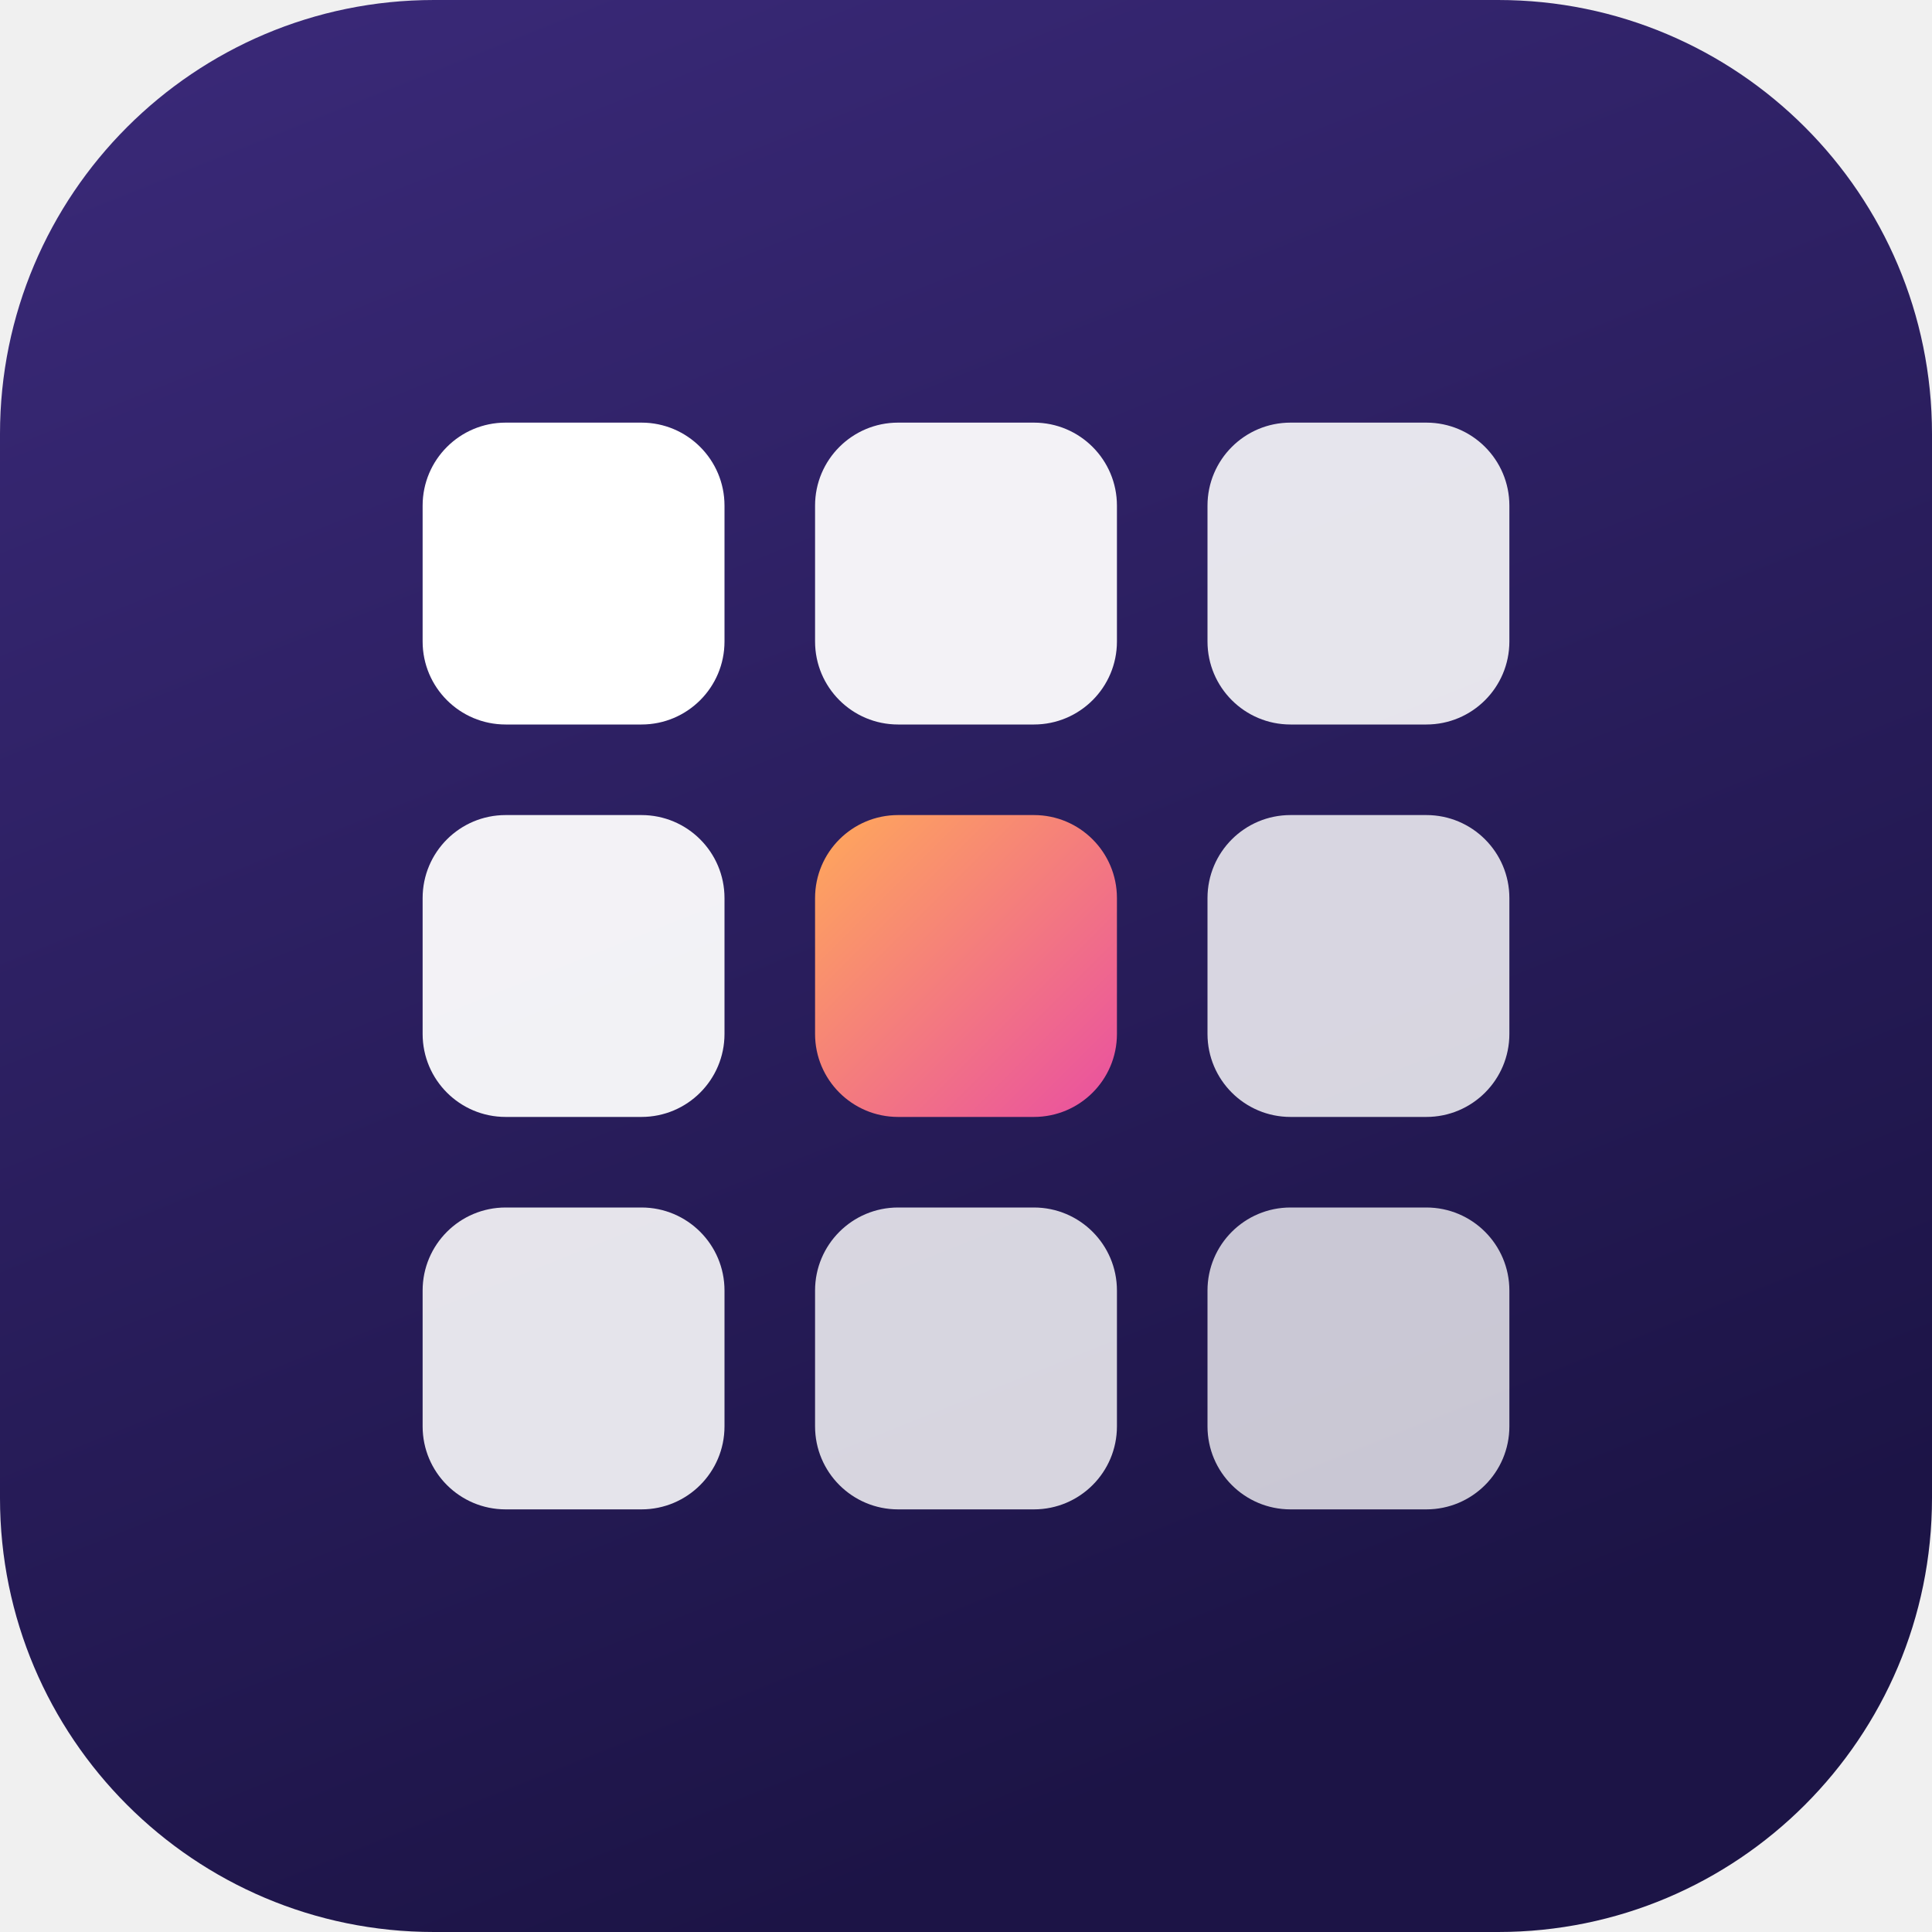
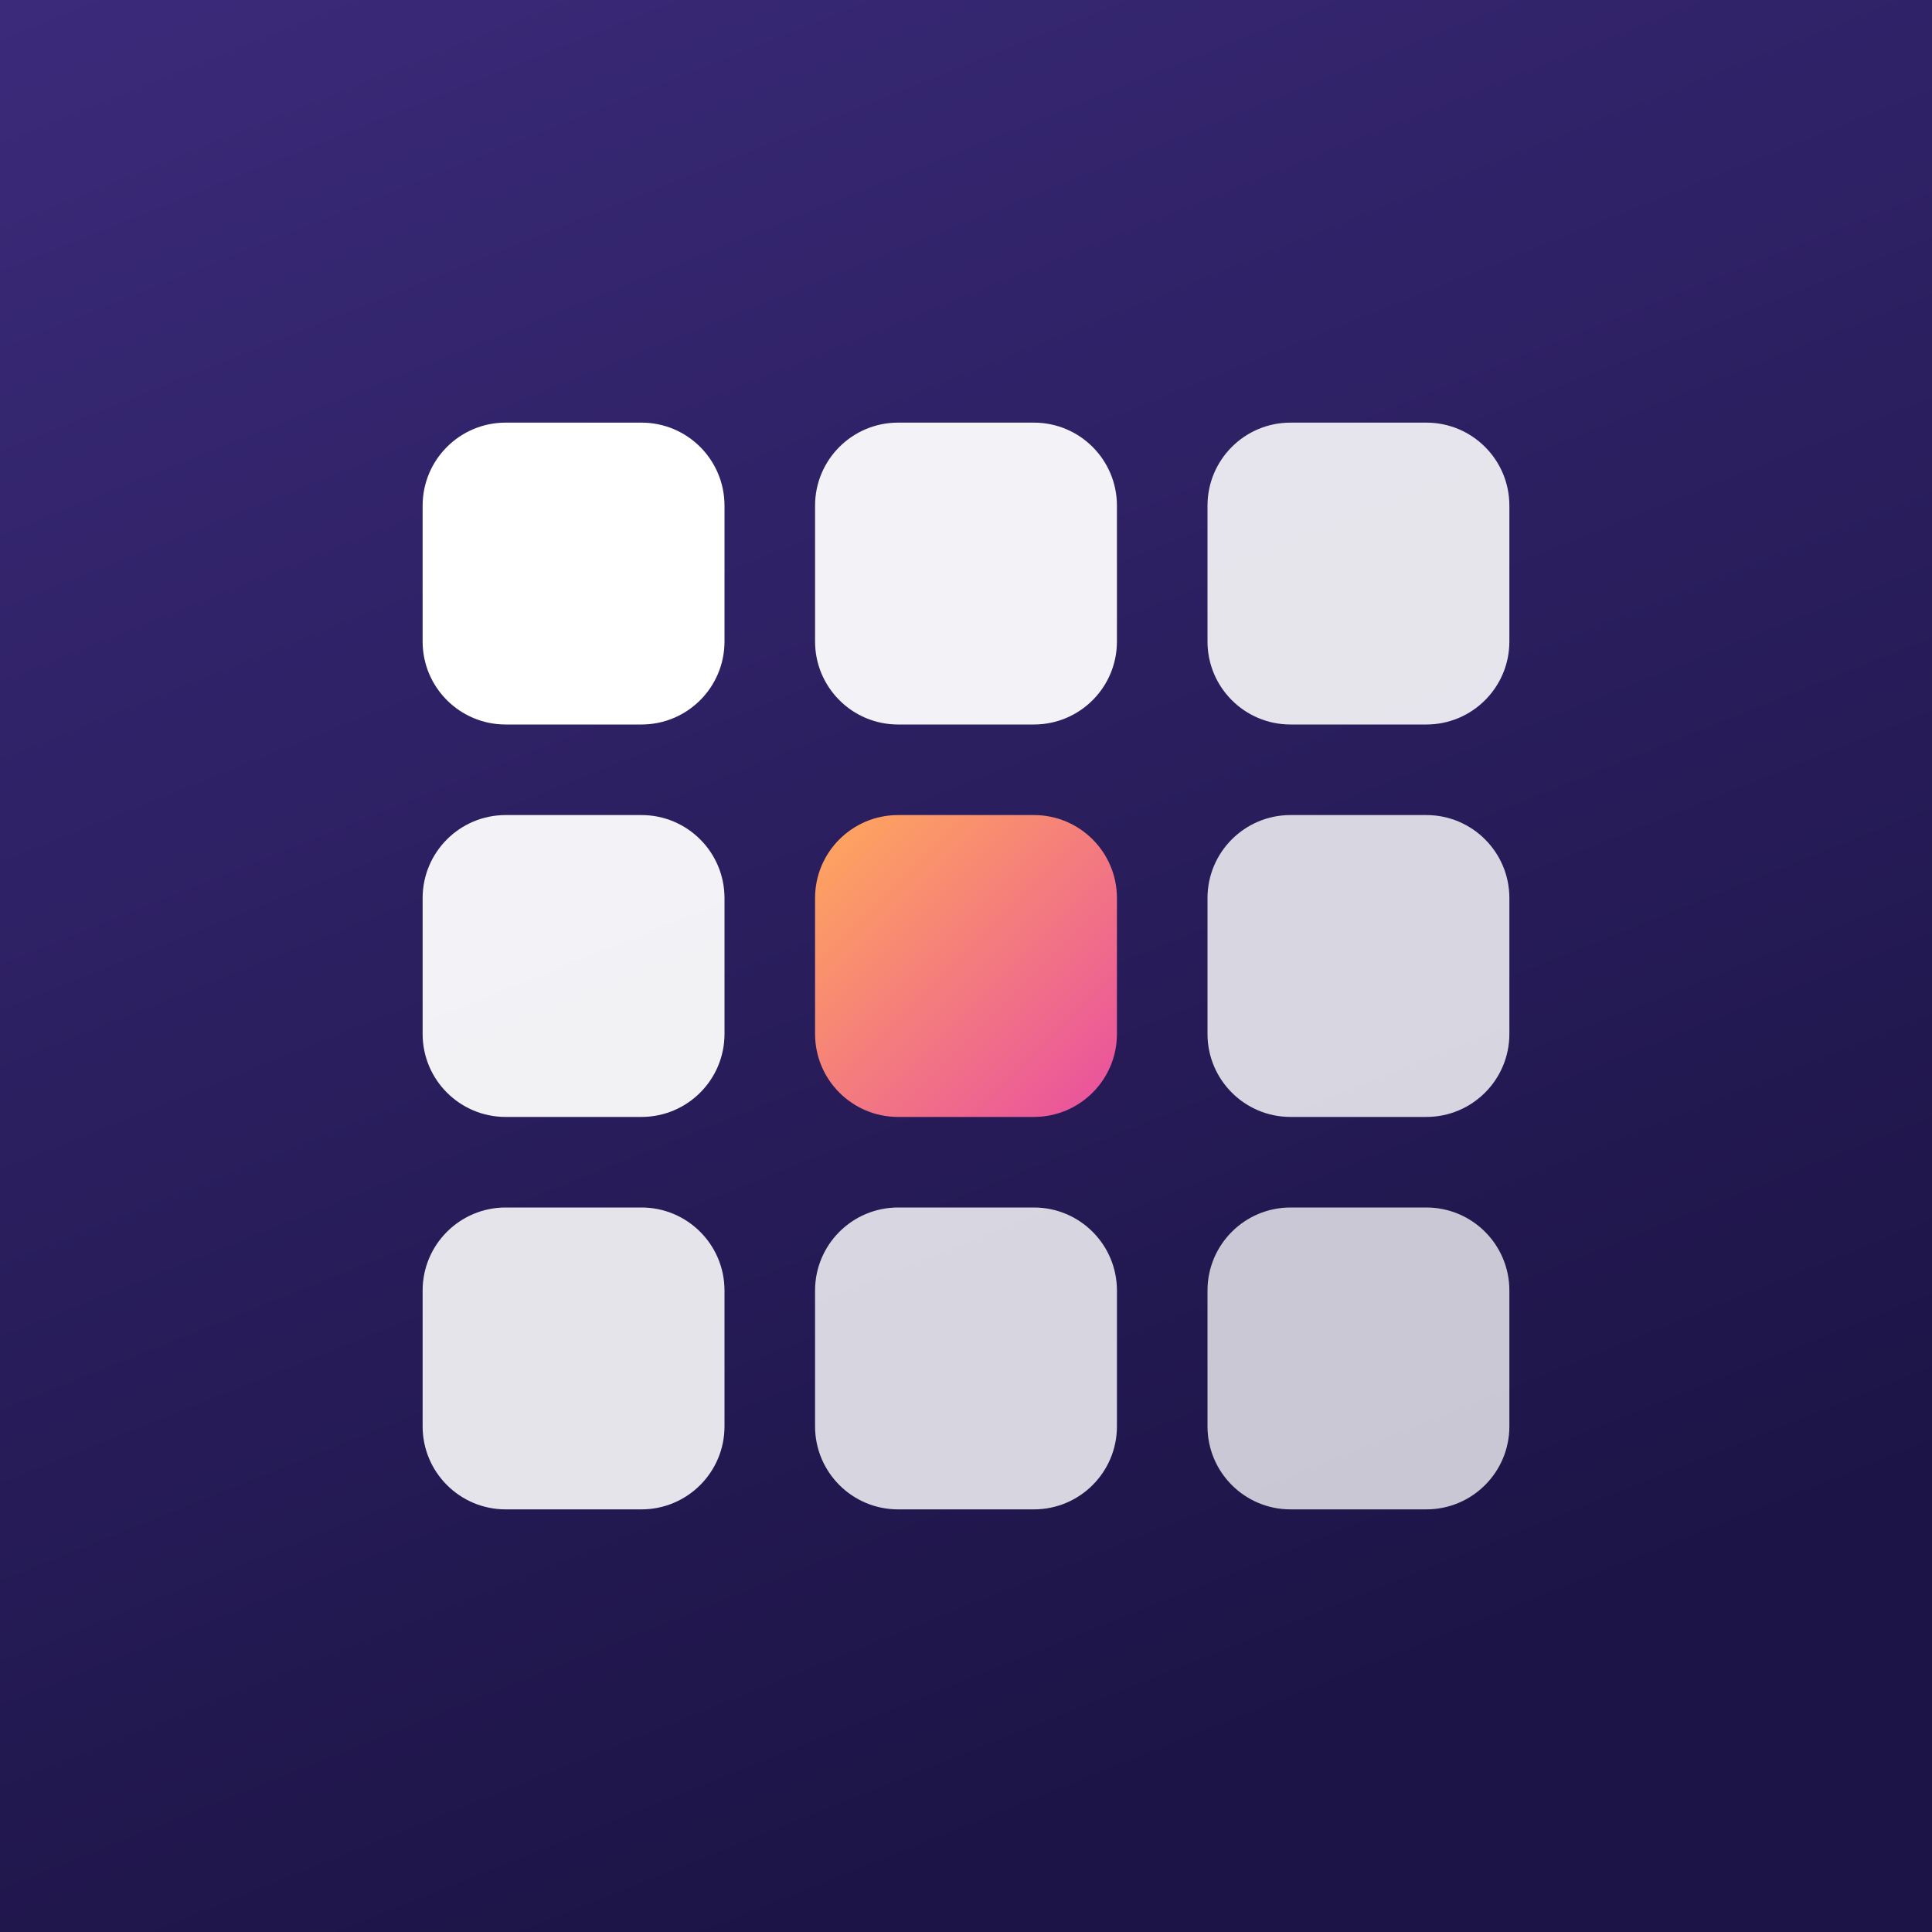
<svg xmlns="http://www.w3.org/2000/svg" viewBox="0 0 1024 1024">
  <defs>
-     <linearGradient id="favicon-bg" x1="0" y1="0" x2="0.4" y2="1">
+     <linearGradient id="icon-bg" x1="0" y1="0" x2="0.4" y2="1">
      <stop offset="0" stop-color="#3b2a7a" />
      <stop offset="1" stop-color="#1c1446" />
    </linearGradient>
-     <linearGradient id="favicon-accent" x1="0" y1="0" x2="1" y2="1">
+     <linearGradient id="icon-accent" x1="0" y1="0" x2="1" y2="1">
      <stop offset="0" stop-color="#ffa95a" />
      <stop offset="1" stop-color="#e94fa1" />
    </linearGradient>
  </defs>
-   <rect width="1024" height="1024" rx="230" fill="url(#favicon-bg)" />
+   <rect width="1024" height="1024" fill="url(#icon-bg)" />
  <g fill="#fff">
    <rect x="224" y="224" width="160" height="160" rx="44" />
    <rect x="432" y="224" width="160" height="160" rx="44" opacity="0.94" />
    <rect x="640" y="224" width="160" height="160" rx="44" opacity="0.88" />
    <rect x="224" y="432" width="160" height="160" rx="44" opacity="0.94" />
-     <rect x="432" y="432" width="160" height="160" rx="44" fill="url(#favicon-accent)" />
+     <rect x="432" y="432" width="160" height="160" rx="44" fill="url(#icon-accent)" />
    <rect x="640" y="432" width="160" height="160" rx="44" opacity="0.82" />
    <rect x="224" y="640" width="160" height="160" rx="44" opacity="0.88" />
    <rect x="432" y="640" width="160" height="160" rx="44" opacity="0.82" />
    <rect x="640" y="640" width="160" height="160" rx="44" opacity="0.76" />
  </g>
</svg>
